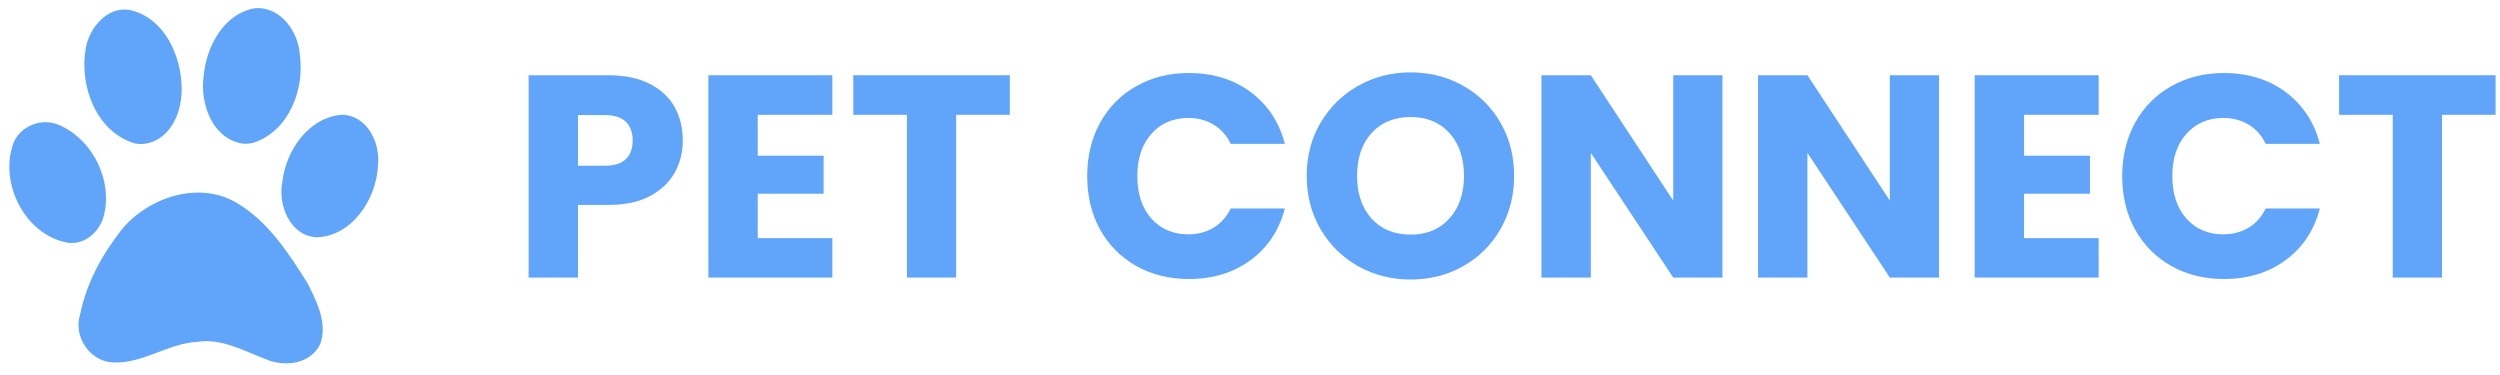
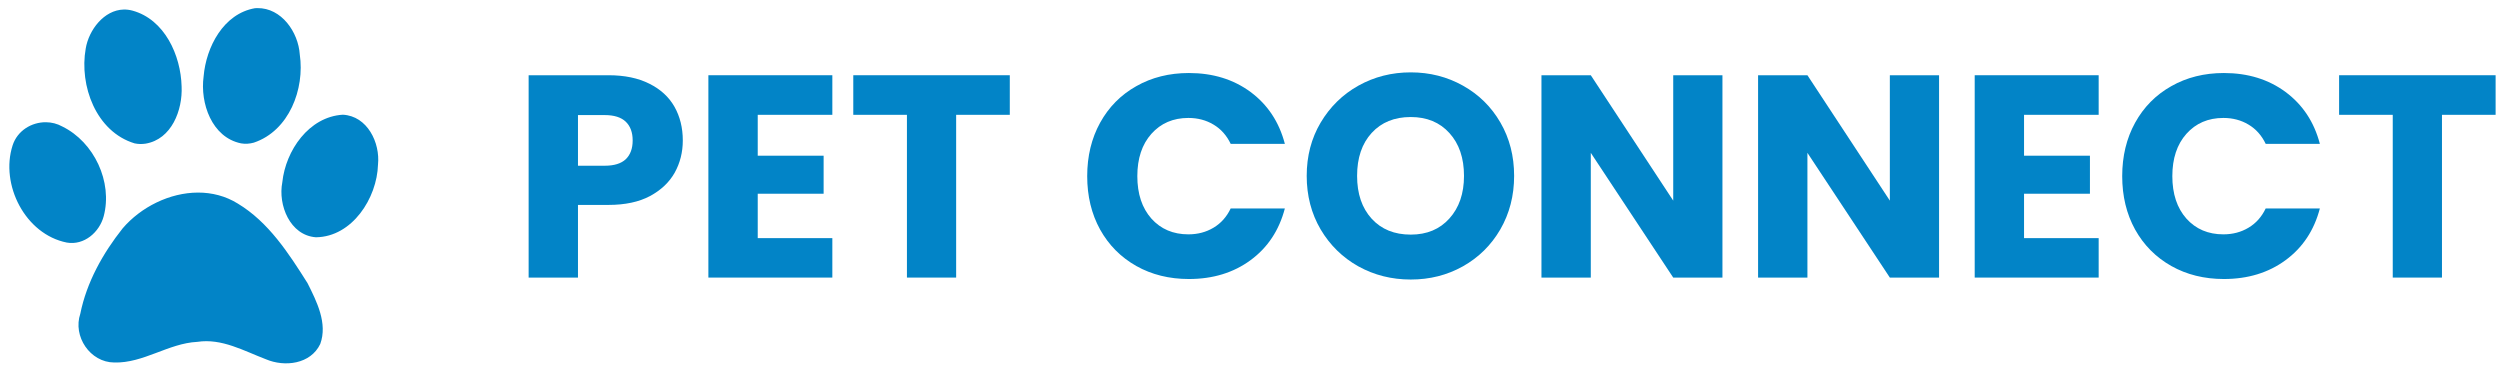
<svg xmlns="http://www.w3.org/2000/svg" width="400" zoomAndPan="magnify" viewBox="0 0 300 45" height="60" preserveAspectRatio="xMidYMid meet" version="1.0">
  <defs>
    <g />
-     <clipPath id="3e638515bc">
+     <clipPath id="319c442937">
      <path d="M 1 0.93 L 45.75 0.93 L 45.75 44 L 1 44 Z M 1 0.93 " clip-rule="nonzero" />
    </clipPath>
  </defs>
-   <g clip-path="url(#3e638515bc)">
-     <path fill="#60a5fa" d="M 30.883 0.973 C 30.793 0.973 30.695 0.977 30.602 0.984 C 26.816 1.637 24.734 5.641 24.434 9.168 C 23.996 12.367 25.406 16.484 28.922 17.203 C 29.43 17.297 29.961 17.254 30.457 17.117 C 34.691 15.699 36.586 10.688 35.973 6.535 C 35.797 3.852 33.773 0.934 30.883 0.973 Z M 14.844 1.145 C 12.488 1.199 10.656 3.586 10.285 5.832 C 9.5 10.273 11.52 15.797 16.148 17.203 C 16.582 17.297 17.031 17.305 17.469 17.238 C 20.598 16.715 21.926 13.207 21.793 10.375 C 21.699 6.641 19.758 2.32 15.879 1.27 C 15.523 1.176 15.18 1.137 14.844 1.145 Z M 41.137 13.766 C 37.066 14.008 34.277 18.07 33.879 21.863 C 33.34 24.598 34.797 28.254 37.918 28.473 C 42.27 28.418 45.238 23.77 45.359 19.77 C 45.637 17.125 44.078 13.91 41.137 13.766 Z M 5.512 14.668 C 3.781 14.652 2.078 15.688 1.512 17.449 C 0 22.156 3.031 28.121 8.02 29.109 C 10.102 29.469 11.93 27.867 12.445 25.945 C 13.539 21.832 11.293 17.055 7.492 15.188 C 6.871 14.84 6.188 14.672 5.512 14.668 Z M 23.758 23.109 C 20.363 23.117 16.914 24.84 14.719 27.402 C 12.344 30.395 10.398 33.871 9.637 37.645 C 8.715 40.359 10.809 43.484 13.711 43.5 C 17.203 43.598 20.203 41.199 23.676 41.023 C 26.621 40.574 29.258 42.105 31.906 43.109 C 34.164 44.074 37.277 43.703 38.43 41.277 C 39.336 38.805 38.004 36.164 36.898 33.969 C 34.645 30.402 32.234 26.656 28.539 24.43 C 27.062 23.512 25.414 23.105 23.758 23.109 Z M 23.758 23.109 " fill-opacity="1" fill-rule="nonzero" />
+   <g clip-path="url(#319c442937)">
+     <path fill="#0284c7" d="M 30.883 0.973 C 30.793 0.973 30.695 0.977 30.602 0.984 C 26.816 1.637 24.734 5.641 24.434 9.168 C 23.996 12.367 25.406 16.484 28.922 17.203 C 29.43 17.297 29.961 17.254 30.457 17.117 C 34.691 15.699 36.586 10.688 35.973 6.535 C 35.797 3.852 33.773 0.934 30.883 0.973 Z M 14.844 1.145 C 12.488 1.199 10.656 3.586 10.285 5.832 C 9.5 10.273 11.52 15.797 16.148 17.203 C 16.582 17.297 17.031 17.305 17.469 17.238 C 20.598 16.715 21.926 13.207 21.793 10.375 C 21.699 6.641 19.758 2.32 15.879 1.27 C 15.523 1.176 15.18 1.137 14.844 1.145 Z M 41.137 13.766 C 37.066 14.008 34.277 18.07 33.879 21.863 C 33.34 24.598 34.797 28.254 37.918 28.473 C 42.27 28.418 45.238 23.77 45.359 19.77 C 45.637 17.125 44.078 13.91 41.137 13.766 Z M 5.512 14.668 C 3.781 14.652 2.078 15.688 1.512 17.449 C 0 22.156 3.031 28.121 8.02 29.109 C 10.102 29.469 11.93 27.867 12.445 25.945 C 13.539 21.832 11.293 17.055 7.492 15.188 C 6.871 14.84 6.188 14.672 5.512 14.668 Z M 23.758 23.109 C 20.363 23.117 16.914 24.84 14.719 27.402 C 12.344 30.395 10.398 33.871 9.637 37.645 C 8.715 40.359 10.809 43.484 13.711 43.5 C 17.203 43.598 20.203 41.199 23.676 41.023 C 26.621 40.574 29.258 42.105 31.906 43.109 C 34.164 44.074 37.277 43.703 38.43 41.277 C 39.336 38.805 38.004 36.164 36.898 33.969 C 34.645 30.402 32.234 26.656 28.539 24.43 C 27.062 23.512 25.414 23.105 23.758 23.109 Z M 23.758 23.109 " fill-opacity="1" fill-rule="nonzero" />
  </g>
-   <g fill="#60a5fa" fill-opacity="1">
+   <g fill="#0284c7" fill-opacity="1">
    <g transform="translate(61.29512, 33.30929)">
      <g>
        <path d="M 20.641 -16.453 C 20.641 -15.047 20.316 -13.758 19.672 -12.594 C 19.023 -11.438 18.035 -10.5 16.703 -9.781 C 15.367 -9.07 13.707 -8.719 11.719 -8.719 L 8.062 -8.719 L 8.062 0 L 2.141 0 L 2.141 -24.281 L 11.719 -24.281 C 13.656 -24.281 15.289 -23.941 16.625 -23.266 C 17.969 -22.598 18.973 -21.676 19.641 -20.5 C 20.305 -19.32 20.641 -17.973 20.641 -16.453 Z M 11.266 -13.422 C 12.398 -13.422 13.242 -13.68 13.797 -14.203 C 14.348 -14.734 14.625 -15.484 14.625 -16.453 C 14.625 -17.422 14.348 -18.172 13.797 -18.703 C 13.242 -19.234 12.398 -19.5 11.266 -19.5 L 8.062 -19.5 L 8.062 -13.422 Z M 11.266 -13.422 " />
      </g>
    </g>
  </g>
-   <g fill="#60a5fa" fill-opacity="1">
+   <g fill="#0284c7" fill-opacity="1">
    <g transform="translate(82.86513, 33.30929)">
      <g>
        <path d="M 8.062 -19.531 L 8.062 -14.625 L 15.969 -14.625 L 15.969 -10.062 L 8.062 -10.062 L 8.062 -4.734 L 17.016 -4.734 L 17.016 0 L 2.141 0 L 2.141 -24.281 L 17.016 -24.281 L 17.016 -19.531 Z M 8.062 -19.531 " />
      </g>
    </g>
  </g>
-   <g fill="#60a5fa" fill-opacity="1">
+   <g fill="#0284c7" fill-opacity="1">
    <g transform="translate(101.566, 33.30929)">
      <g>
        <path d="M 19.609 -24.281 L 19.609 -19.531 L 13.172 -19.531 L 13.172 0 L 7.266 0 L 7.266 -19.531 L 0.828 -19.531 L 0.828 -24.281 Z M 19.609 -24.281 " />
      </g>
    </g>
  </g>
-   <g fill="#60a5fa" fill-opacity="1">
+   <g fill="#0284c7" fill-opacity="1">
    <g transform="translate(121.9953, 33.30929)">
      <g />
    </g>
  </g>
-   <g fill="#60a5fa" fill-opacity="1">
+   <g fill="#0284c7" fill-opacity="1">
    <g transform="translate(129.3236, 33.30929)">
      <g>
        <path d="M 1.141 -12.172 C 1.141 -14.566 1.656 -16.703 2.688 -18.578 C 3.727 -20.461 5.176 -21.926 7.031 -22.969 C 8.883 -24.02 10.988 -24.547 13.344 -24.547 C 16.227 -24.547 18.695 -23.785 20.75 -22.266 C 22.801 -20.742 24.172 -18.672 24.859 -16.047 L 18.359 -16.047 C 17.879 -17.055 17.191 -17.828 16.297 -18.359 C 15.41 -18.891 14.406 -19.156 13.281 -19.156 C 11.457 -19.156 9.977 -18.52 8.844 -17.25 C 7.719 -15.988 7.156 -14.297 7.156 -12.172 C 7.156 -10.047 7.719 -8.348 8.844 -7.078 C 9.977 -5.816 11.457 -5.188 13.281 -5.188 C 14.406 -5.188 15.41 -5.453 16.297 -5.984 C 17.191 -6.516 17.879 -7.285 18.359 -8.297 L 24.859 -8.297 C 24.172 -5.672 22.801 -3.602 20.75 -2.094 C 18.695 -0.582 16.227 0.172 13.344 0.172 C 10.988 0.172 8.883 -0.348 7.031 -1.391 C 5.176 -2.441 3.727 -3.898 2.688 -5.766 C 1.656 -7.641 1.141 -9.773 1.141 -12.172 Z M 1.141 -12.172 " />
      </g>
    </g>
  </g>
-   <g fill="#60a5fa" fill-opacity="1">
+   <g fill="#0284c7" fill-opacity="1">
    <g transform="translate(155.6639, 33.30929)">
      <g>
        <path d="M 13.625 0.234 C 11.344 0.234 9.25 -0.289 7.344 -1.344 C 5.445 -2.406 3.938 -3.883 2.812 -5.781 C 1.695 -7.688 1.141 -9.828 1.141 -12.203 C 1.141 -14.578 1.695 -16.707 2.812 -18.594 C 3.938 -20.488 5.445 -21.969 7.344 -23.031 C 9.25 -24.094 11.344 -24.625 13.625 -24.625 C 15.906 -24.625 17.992 -24.094 19.891 -23.031 C 21.797 -21.969 23.297 -20.488 24.391 -18.594 C 25.484 -16.707 26.031 -14.578 26.031 -12.203 C 26.031 -9.828 25.477 -7.688 24.375 -5.781 C 23.27 -3.883 21.77 -2.406 19.875 -1.344 C 17.988 -0.289 15.906 0.234 13.625 0.234 Z M 13.625 -5.156 C 15.562 -5.156 17.109 -5.801 18.266 -7.094 C 19.43 -8.383 20.016 -10.086 20.016 -12.203 C 20.016 -14.348 19.43 -16.062 18.266 -17.344 C 17.109 -18.625 15.562 -19.266 13.625 -19.266 C 11.664 -19.266 10.102 -18.629 8.938 -17.359 C 7.77 -16.086 7.188 -14.367 7.188 -12.203 C 7.188 -10.055 7.77 -8.344 8.938 -7.062 C 10.102 -5.789 11.664 -5.156 13.625 -5.156 Z M 13.625 -5.156 " />
      </g>
    </g>
  </g>
-   <g fill="#60a5fa" fill-opacity="1">
+   <g fill="#0284c7" fill-opacity="1">
    <g transform="translate(182.8338, 33.30929)">
      <g>
        <path d="M 23.859 0 L 17.953 0 L 8.062 -14.969 L 8.062 0 L 2.141 0 L 2.141 -24.281 L 8.062 -24.281 L 17.953 -9.234 L 17.953 -24.281 L 23.859 -24.281 Z M 23.859 0 " />
      </g>
    </g>
  </g>
-   <g fill="#60a5fa" fill-opacity="1">
+   <g fill="#0284c7" fill-opacity="1">
    <g transform="translate(208.8284, 33.30929)">
      <g>
        <path d="M 23.859 0 L 17.953 0 L 8.062 -14.969 L 8.062 0 L 2.141 0 L 2.141 -24.281 L 8.062 -24.281 L 17.953 -9.234 L 17.953 -24.281 L 23.859 -24.281 Z M 23.859 0 " />
      </g>
    </g>
  </g>
-   <g fill="#60a5fa" fill-opacity="1">
+   <g fill="#0284c7" fill-opacity="1">
    <g transform="translate(234.823, 33.30929)">
      <g>
        <path d="M 8.062 -19.531 L 8.062 -14.625 L 15.969 -14.625 L 15.969 -10.062 L 8.062 -10.062 L 8.062 -4.734 L 17.016 -4.734 L 17.016 0 L 2.141 0 L 2.141 -24.281 L 17.016 -24.281 L 17.016 -19.531 Z M 8.062 -19.531 " />
      </g>
    </g>
  </g>
-   <g fill="#60a5fa" fill-opacity="1">
+   <g fill="#0284c7" fill-opacity="1">
    <g transform="translate(253.5239, 33.30929)">
      <g>
        <path d="M 1.141 -12.172 C 1.141 -14.566 1.656 -16.703 2.688 -18.578 C 3.727 -20.461 5.176 -21.926 7.031 -22.969 C 8.883 -24.02 10.988 -24.547 13.344 -24.547 C 16.227 -24.547 18.695 -23.785 20.75 -22.266 C 22.801 -20.742 24.172 -18.672 24.859 -16.047 L 18.359 -16.047 C 17.879 -17.055 17.191 -17.828 16.297 -18.359 C 15.41 -18.891 14.406 -19.156 13.281 -19.156 C 11.457 -19.156 9.977 -18.52 8.844 -17.25 C 7.719 -15.988 7.156 -14.297 7.156 -12.172 C 7.156 -10.047 7.719 -8.348 8.844 -7.078 C 9.977 -5.816 11.457 -5.188 13.281 -5.188 C 14.406 -5.188 15.41 -5.453 16.297 -5.984 C 17.191 -6.516 17.879 -7.285 18.359 -8.297 L 24.859 -8.297 C 24.172 -5.672 22.801 -3.602 20.75 -2.094 C 18.695 -0.582 16.227 0.172 13.344 0.172 C 10.988 0.172 8.883 -0.348 7.031 -1.391 C 5.176 -2.441 3.727 -3.898 2.688 -5.766 C 1.656 -7.641 1.141 -9.773 1.141 -12.172 Z M 1.141 -12.172 " />
      </g>
    </g>
  </g>
-   <g fill="#60a5fa" fill-opacity="1">
+   <g fill="#0284c7" fill-opacity="1">
    <g transform="translate(279.8642, 33.30929)">
      <g>
        <path d="M 19.609 -24.281 L 19.609 -19.531 L 13.172 -19.531 L 13.172 0 L 7.266 0 L 7.266 -19.531 L 0.828 -19.531 L 0.828 -24.281 Z M 19.609 -24.281 " />
      </g>
    </g>
  </g>
</svg>
